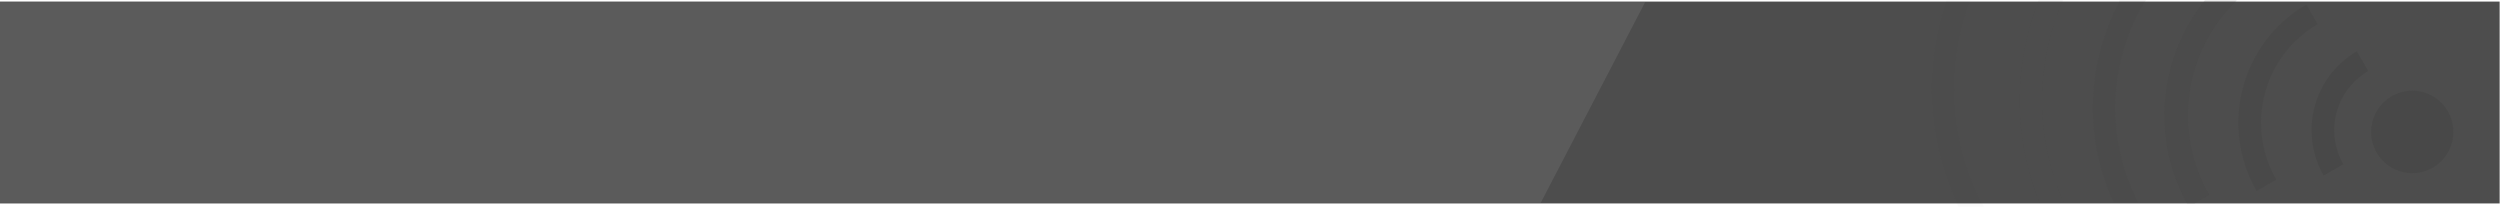
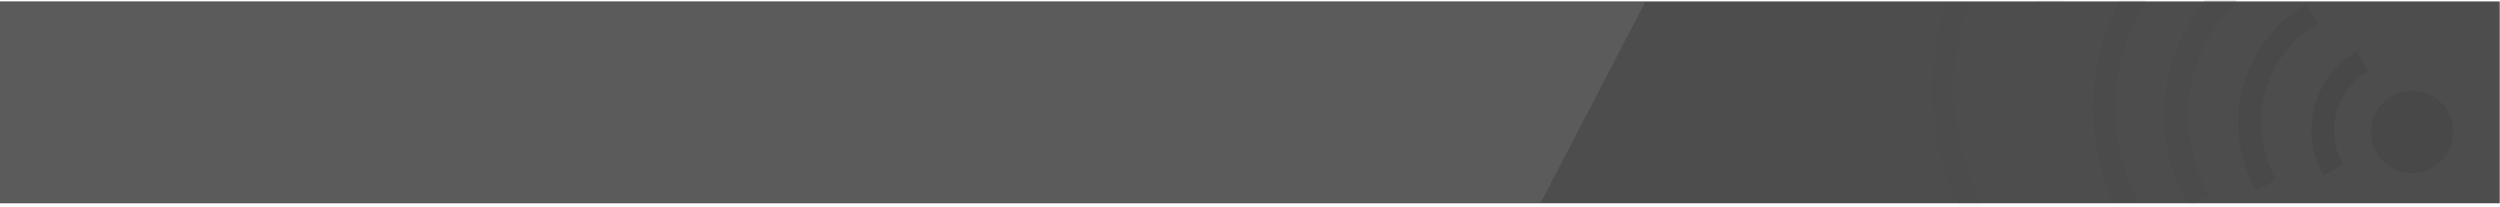
<svg xmlns="http://www.w3.org/2000/svg" version="1.1" id="Calque_1" x="0px" y="0px" width="872px" height="72px" viewBox="0 0 872 72" enable-background="new 0 0 872 72" xml:space="preserve">
-   <rect x="-0.13" y="0.55" fill="#4D4D4D" width="872" height="70.41" />
-   <polygon fill="#5B5B5B" points="573.8,0.8 537.42,70.71 -0.13,70.71 -0.11,0.8 " />
+   <style type="text/css">
+ 	.st0{fill:#3C3C3B;enable-background:new;}
+ </style>
+   <rect x="-0.1" y="0.5" fill="#4D4D4D" width="872" height="70.4" />
+   <polygon fill="#5B5B5B" points="573.8,0.8 537.4,70.7 -0.1,70.7 -0.1,0.8 " />
  <g opacity="0.29">
-     <path fill="#3C3C3B" d="M855.63,47.73c-0.94,7.85-8.05,13.52-15.92,12.57c-7.87-0.92-13.5-8.08-12.56-15.97   c0.93-7.88,8.06-13.52,15.93-12.6C850.95,32.67,856.57,39.82,855.63,47.73z" />
-     <path fill="#3C3C3B" d="M826.05,24.78l-3.97-6.88c-15.12,8.78-20.29,28.17-11.58,43.35l6.85-3.98   C810.83,45.9,814.71,31.36,826.05,24.78z" />
-     <path opacity="0.75" fill="#3C3C3B" enable-background="new    " d="M808.42,8.44l-3.97-6.87c-22.69,13.18-30.45,42.29-17.35,65.06   l6.85-3.98C783.05,43.67,789.52,19.41,808.42,8.44z" />
-     <path opacity="0.07" fill="#3C3C3B" enable-background="new    " d="M692,72.13c-12.19-22.73-13.34-49.02-4.7-72h-8.43   c-7.88,23.12-6.81,49.02,4.23,72H692z" />
-     <path opacity="0.15" fill="#3C3C3B" enable-background="new    " d="M719.95,70.71c-10.33-23.01-9.89-48.63-0.34-70.58h-8.58   c-8.71,22.18-9.06,47.44,0.31,70.58H719.95z" />
-     <path opacity="0.25" fill="#3C3C3B" enable-background="new    " d="M745.99,70.71c-12.02-22.96-10.32-49.76,2.49-70.58h-9.13   c-11.4,21.33-12.82,47.45-2.19,70.58H745.99z" />
-     <path opacity="0.5" fill="#3C3C3B" enable-background="new    " d="M765.47,70.96l5.12-2.98c-13.01-22.6-8.37-50.56,9.62-67.85   h-11.17c-15.77,19.61-19,47.55-6.23,70.83L765.47,70.96L765.47,70.96z" />
+     <path fill="#3C3C3B" d="M855.6,47.7c-0.9,7.8-8,13.5-15.9,12.6c-7.9-0.9-13.5-8.1-12.6-16c0.9-7.9,8.1-13.5,15.9-12.6   C851,32.7,856.6,39.8,855.6,47.7z" />
+     <path fill="#3C3C3B" d="M826,24.8l-4-6.9c-15.1,8.8-20.3,28.2-11.6,43.4l6.8-4C810.8,45.9,814.7,31.4,826,24.8z" />
+     <path opacity="0.75" class="st0" d="M808.4,8.4l-4-6.9c-22.7,13.2-30.5,42.3-17.4,65.1l6.9-4   C783,43.7,789.5,19.4,808.4,8.4z" />
+     <path opacity="7.000000e-02" class="st0" d="M692,72.1c-12.2-22.7-13.3-49-4.7-72h-8.4   c-7.9,23.1-6.8,49,4.2,72H692z" />
+     <path opacity="0.15" class="st0" d="M720,70.7c-10.3-23-9.9-48.6-0.3-70.6H711   c-8.7,22.2-9.1,47.4,0.3,70.6H720z" />
+     <path opacity="0.25" class="st0" d="M746,70.7c-12-23-10.3-49.8,2.5-70.6h-9.1   c-11.4,21.3-12.8,47.5-2.2,70.6H746z" />
+     <path opacity="0.5" class="st0" d="M765.5,71l5.1-3c-13-22.6-8.4-50.6,9.6-67.9H769   c-15.8,19.6-19,47.5-6.2,70.8H765.5L765.5,71z" />
  </g>
</svg>
